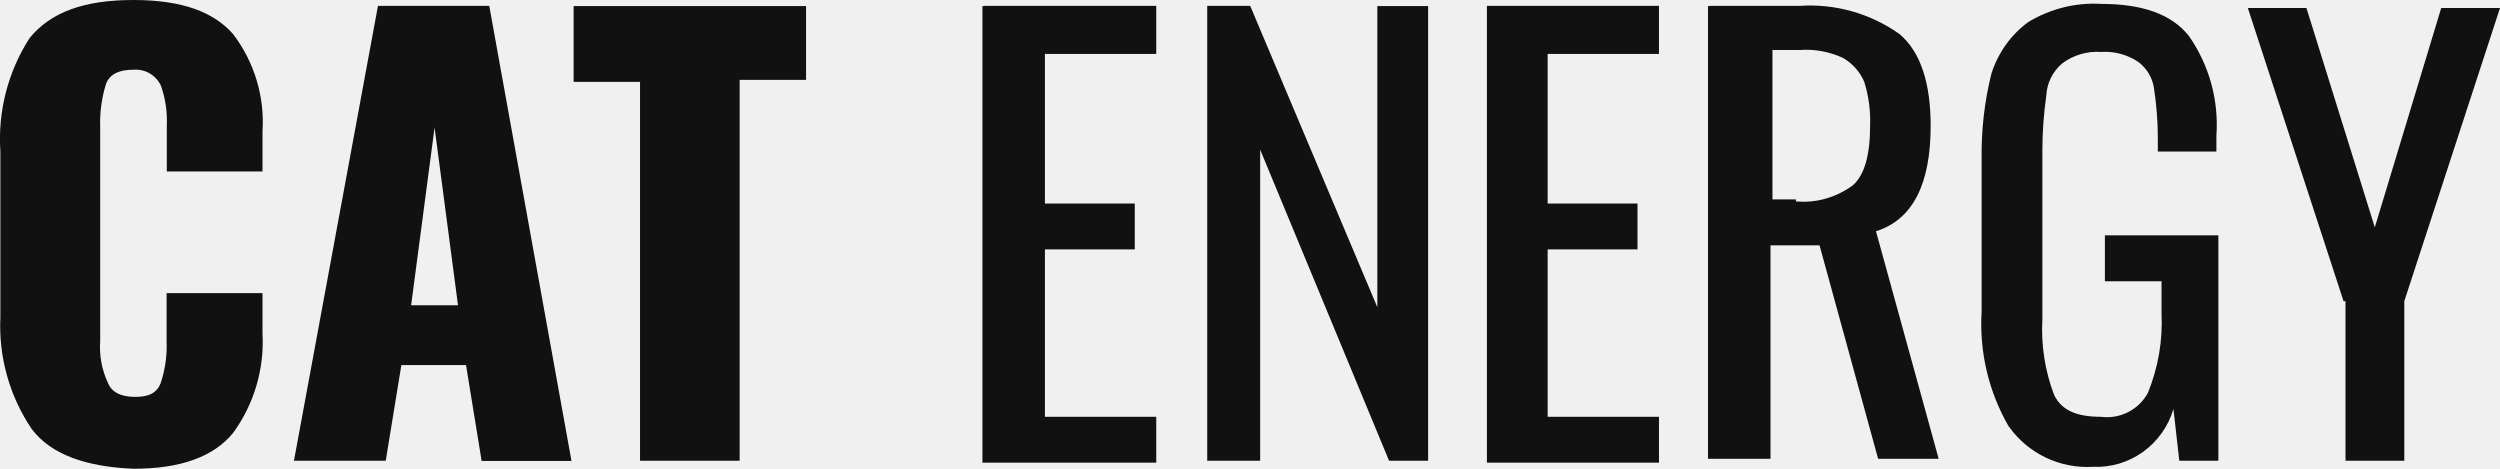
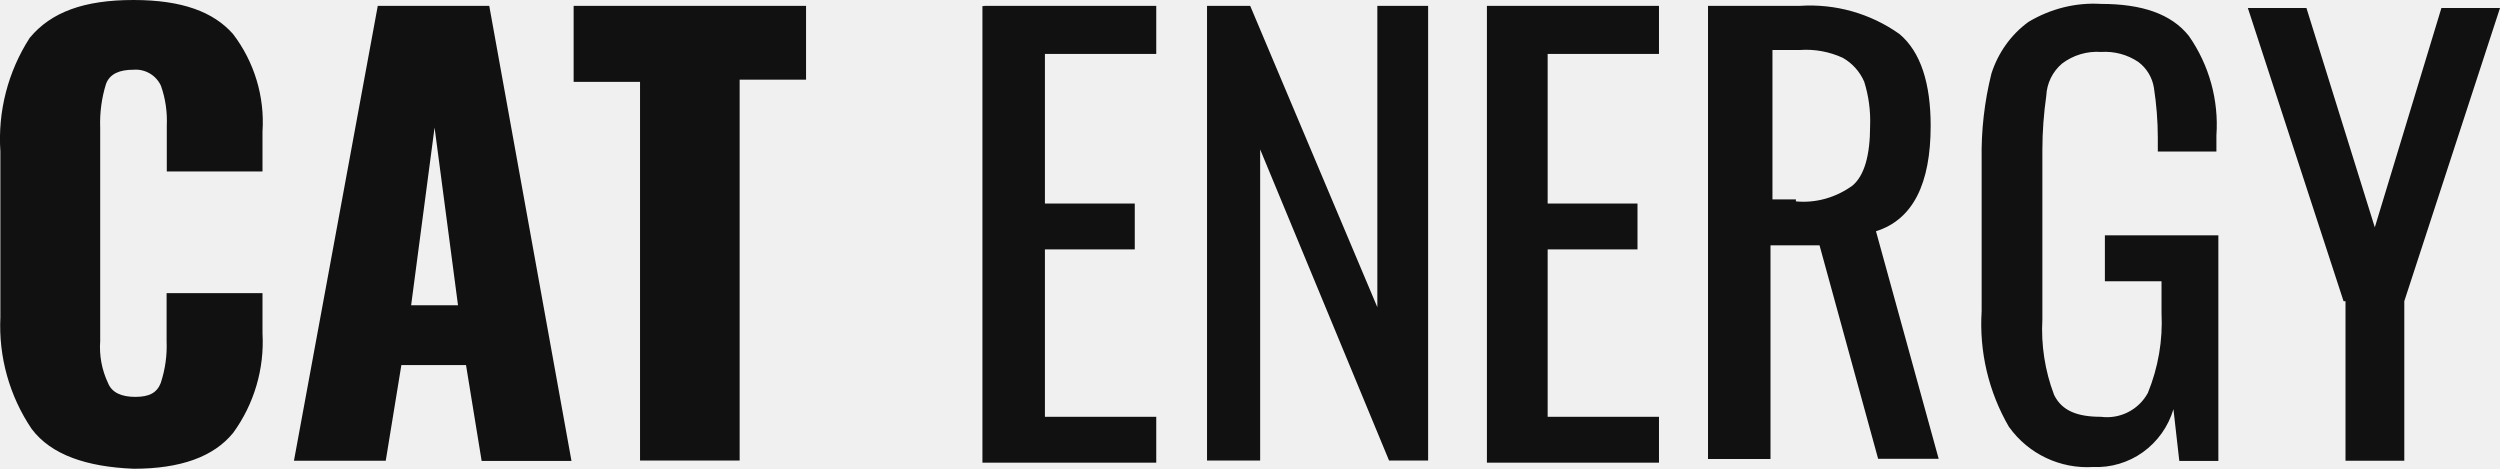
- <svg xmlns="http://www.w3.org/2000/svg" width="128" height="24" viewBox="0 0 128 24" fill="none">
-   <g clip-path="url(#a)" fill="#111">
-     <path d="M1.62 21.96a9.43 9.43 0 0 1-1.6-5.72v-8.48a9.56 9.56 0 0 1 1.5-5.82c1.1-1.33 2.8-1.94 5.31-1.94 2.5 0 4.1.61 5.1 1.74a7.43 7.43 0 0 1 1.51 5v2.04h-4.9v-2.35a5.4 5.4 0 0 0-.3-2.04 1.42 1.42 0 0 0-1.4-.82c-.71 0-1.21.2-1.41.72a6.72 6.72 0 0 0-.3 2.25v10.92a4.3 4.3 0 0 0 .4 2.15c.2.5.7.71 1.4.71s1.1-.2 1.3-.71c.23-.7.33-1.42.3-2.15v-2.45h4.91v2.05a7.92 7.92 0 0 1-1.5 5.1c-1 1.23-2.7 1.84-5.1 1.84-2.41-.1-4.22-.71-5.22-2.04Zm17.73-21.66h5.7l4.21 23.3h-4.6l-.8-4.91h-3.31l-.8 4.9h-4.7l4.3-23.28Zm4.1 15.33-1.2-9.1-1.2 9.1h2.4Zm9.32-11.44h-3.4v-3.88h11.9v3.78h-3.4v19.5h-5.1v-19.4Zm17.63-3.89h8.8v2.46h-5.7v7.66h4.6v2.35h-4.6v8.57h5.7v2.35h-8.9v-23.38h.1Zm11.4 0h2.21l6.51 15.43v-15.42h2.6v23.28h-2l-6.6-15.93v15.93h-2.71v-23.28Zm14.33 0h8.81v2.46h-5.7v7.66h4.6v2.35h-4.6v8.57h5.7v2.35h-8.81v-23.38Zm11.41 0h4.61a7.9 7.9 0 0 1 5.1 1.44c1.1.92 1.6 2.55 1.6 4.7 0 2.96-.9 4.8-2.8 5.4l3.21 11.65h-3.1l-3-10.93h-2.51v10.93h-3.2v-23.18h.1Zm4.41 10.01c1.03.1 2.06-.2 2.9-.81.6-.51.9-1.53.9-3.07a6.72 6.72 0 0 0-.3-2.24 2.58 2.58 0 0 0-1.1-1.23 4.49 4.49 0 0 0-2.2-.4h-1.4v7.65h1.2v.1Zm10.91 11.55a10.49 10.49 0 0 1-1.4-5.93v-7.76a17 17 0 0 1 .5-4.4c.34-1.06 1-2 1.9-2.65 1.12-.67 2.41-1 3.71-.92 2.1 0 3.6.51 4.5 1.64a7.93 7.93 0 0 1 1.41 5.1v.82h-3v-.71c0-.86-.07-1.71-.2-2.56a2.05 2.05 0 0 0-.8-1.32 3.05 3.05 0 0 0-1.9-.51 2.96 2.96 0 0 0-2.01.6 2.3 2.3 0 0 0-.8 1.64c-.13.92-.2 1.84-.2 2.76v8.68a9.43 9.43 0 0 0 .6 3.88c.4.82 1.2 1.12 2.4 1.12a2.38 2.38 0 0 0 2.4-1.22c.53-1.3.77-2.69.7-4.09v-1.63h-2.9v-2.35h5.81v11.54h-2l-.3-2.65a4.17 4.17 0 0 1-1.56 2.2c-.74.53-1.64.8-2.55.76a4.92 4.92 0 0 1-4.3-2.04Zm17.13-6.44-4.9-15.01h3l3.5 11.23 3.4-11.23h3.01l-4.9 15.01v8.17h-3.01v-8.17h-.1Z" />
+ <svg xmlns="http://www.w3.org/2000/svg" width="128" height="24" fill="none">
+   <g fill="#111" clip-path="url(#a)">
+     <path d="M1.62 21.96a9.43 9.43 0 0 1-1.6-5.72V7.76a9.56 9.56 0 0 1 1.5-5.82C2.62.61 4.32 0 6.83 0c2.5 0 4.1.61 5.1 1.74a7.43 7.43 0 0 1 1.51 5v2.04h-4.9V6.43c.03-.7-.07-1.39-.3-2.04a1.42 1.42 0 0 0-1.4-.82c-.71 0-1.21.2-1.41.72a6.72 6.72 0 0 0-.3 2.25v10.92a4.3 4.3 0 0 0 .4 2.15c.2.5.7.71 1.4.71s1.1-.2 1.3-.71c.23-.7.33-1.42.3-2.15v-2.45h4.91v2.05a7.92 7.92 0 0 1-1.5 5.1c-1 1.23-2.7 1.84-5.1 1.84-2.41-.1-4.22-.71-5.22-2.04ZM19.35.3h5.7l4.21 23.3h-4.6l-.8-4.91h-3.31l-.8 4.9h-4.7L19.34.31Zm4.1 15.33-1.2-9.1-1.2 9.1h2.4ZM32.77 4.19h-3.4V.3h11.9v3.78h-3.4v19.5h-5.1V4.2ZM50.4.3h8.8v2.46h-5.7v7.66h4.6v2.35h-4.6v8.57h5.7v2.35h-8.9V.31h.1ZM61.8.3h2.21l6.51 15.43V.3h2.6v23.28h-2l-6.6-15.93v15.93H61.8V.31ZM76.13.3h8.81v2.46h-5.7v7.66h4.6v2.35h-4.6v8.57h5.7v2.35h-8.81V.31ZM87.54.3h4.61a7.9 7.9 0 0 1 5.1 1.44c1.1.92 1.6 2.55 1.6 4.7 0 2.96-.9 4.8-2.8 5.4l3.21 11.65h-3.1l-3-10.93h-2.51V23.5h-3.2V.3h.1Zm4.41 10.01c1.03.1 2.06-.2 2.9-.81.6-.51.9-1.53.9-3.07a6.72 6.72 0 0 0-.3-2.24 2.58 2.58 0 0 0-1.1-1.23 4.49 4.49 0 0 0-2.2-.4h-1.4v7.65h1.2v.1ZM102.86 21.86a10.49 10.49 0 0 1-1.4-5.93V8.17a17 17 0 0 1 .5-4.4c.34-1.06 1-2 1.9-2.65 1.12-.67 2.41-1 3.71-.92 2.1 0 3.6.51 4.5 1.64a7.93 7.93 0 0 1 1.41 5.1v.82h-3v-.71c0-.86-.07-1.71-.2-2.56a2.05 2.05 0 0 0-.8-1.32 3.05 3.05 0 0 0-1.9-.51 2.96 2.96 0 0 0-2.01.6 2.3 2.3 0 0 0-.8 1.64c-.13.92-.2 1.84-.2 2.76v8.68a9.43 9.43 0 0 0 .6 3.88c.4.82 1.2 1.12 2.4 1.12a2.38 2.38 0 0 0 2.4-1.22c.53-1.3.77-2.69.7-4.09V14.4h-2.9v-2.35h5.81V23.6h-2l-.3-2.65a4.17 4.17 0 0 1-1.56 2.2c-.74.53-1.64.8-2.55.76a4.92 4.92 0 0 1-4.3-2.04ZM119.99 15.42 115.09.41h3l3.5 11.23L125 .41H128l-4.9 15.01v8.17h-3.01v-8.17h-.1Z" />
  </g>
  <defs>
    <clipPath id="a">
-       <path fill="#fff" d="M0 0h128v24h-128z" />
+       <path fill="#fff" d="M0 0h128v24H0z" />
    </clipPath>
  </defs>
</svg>
